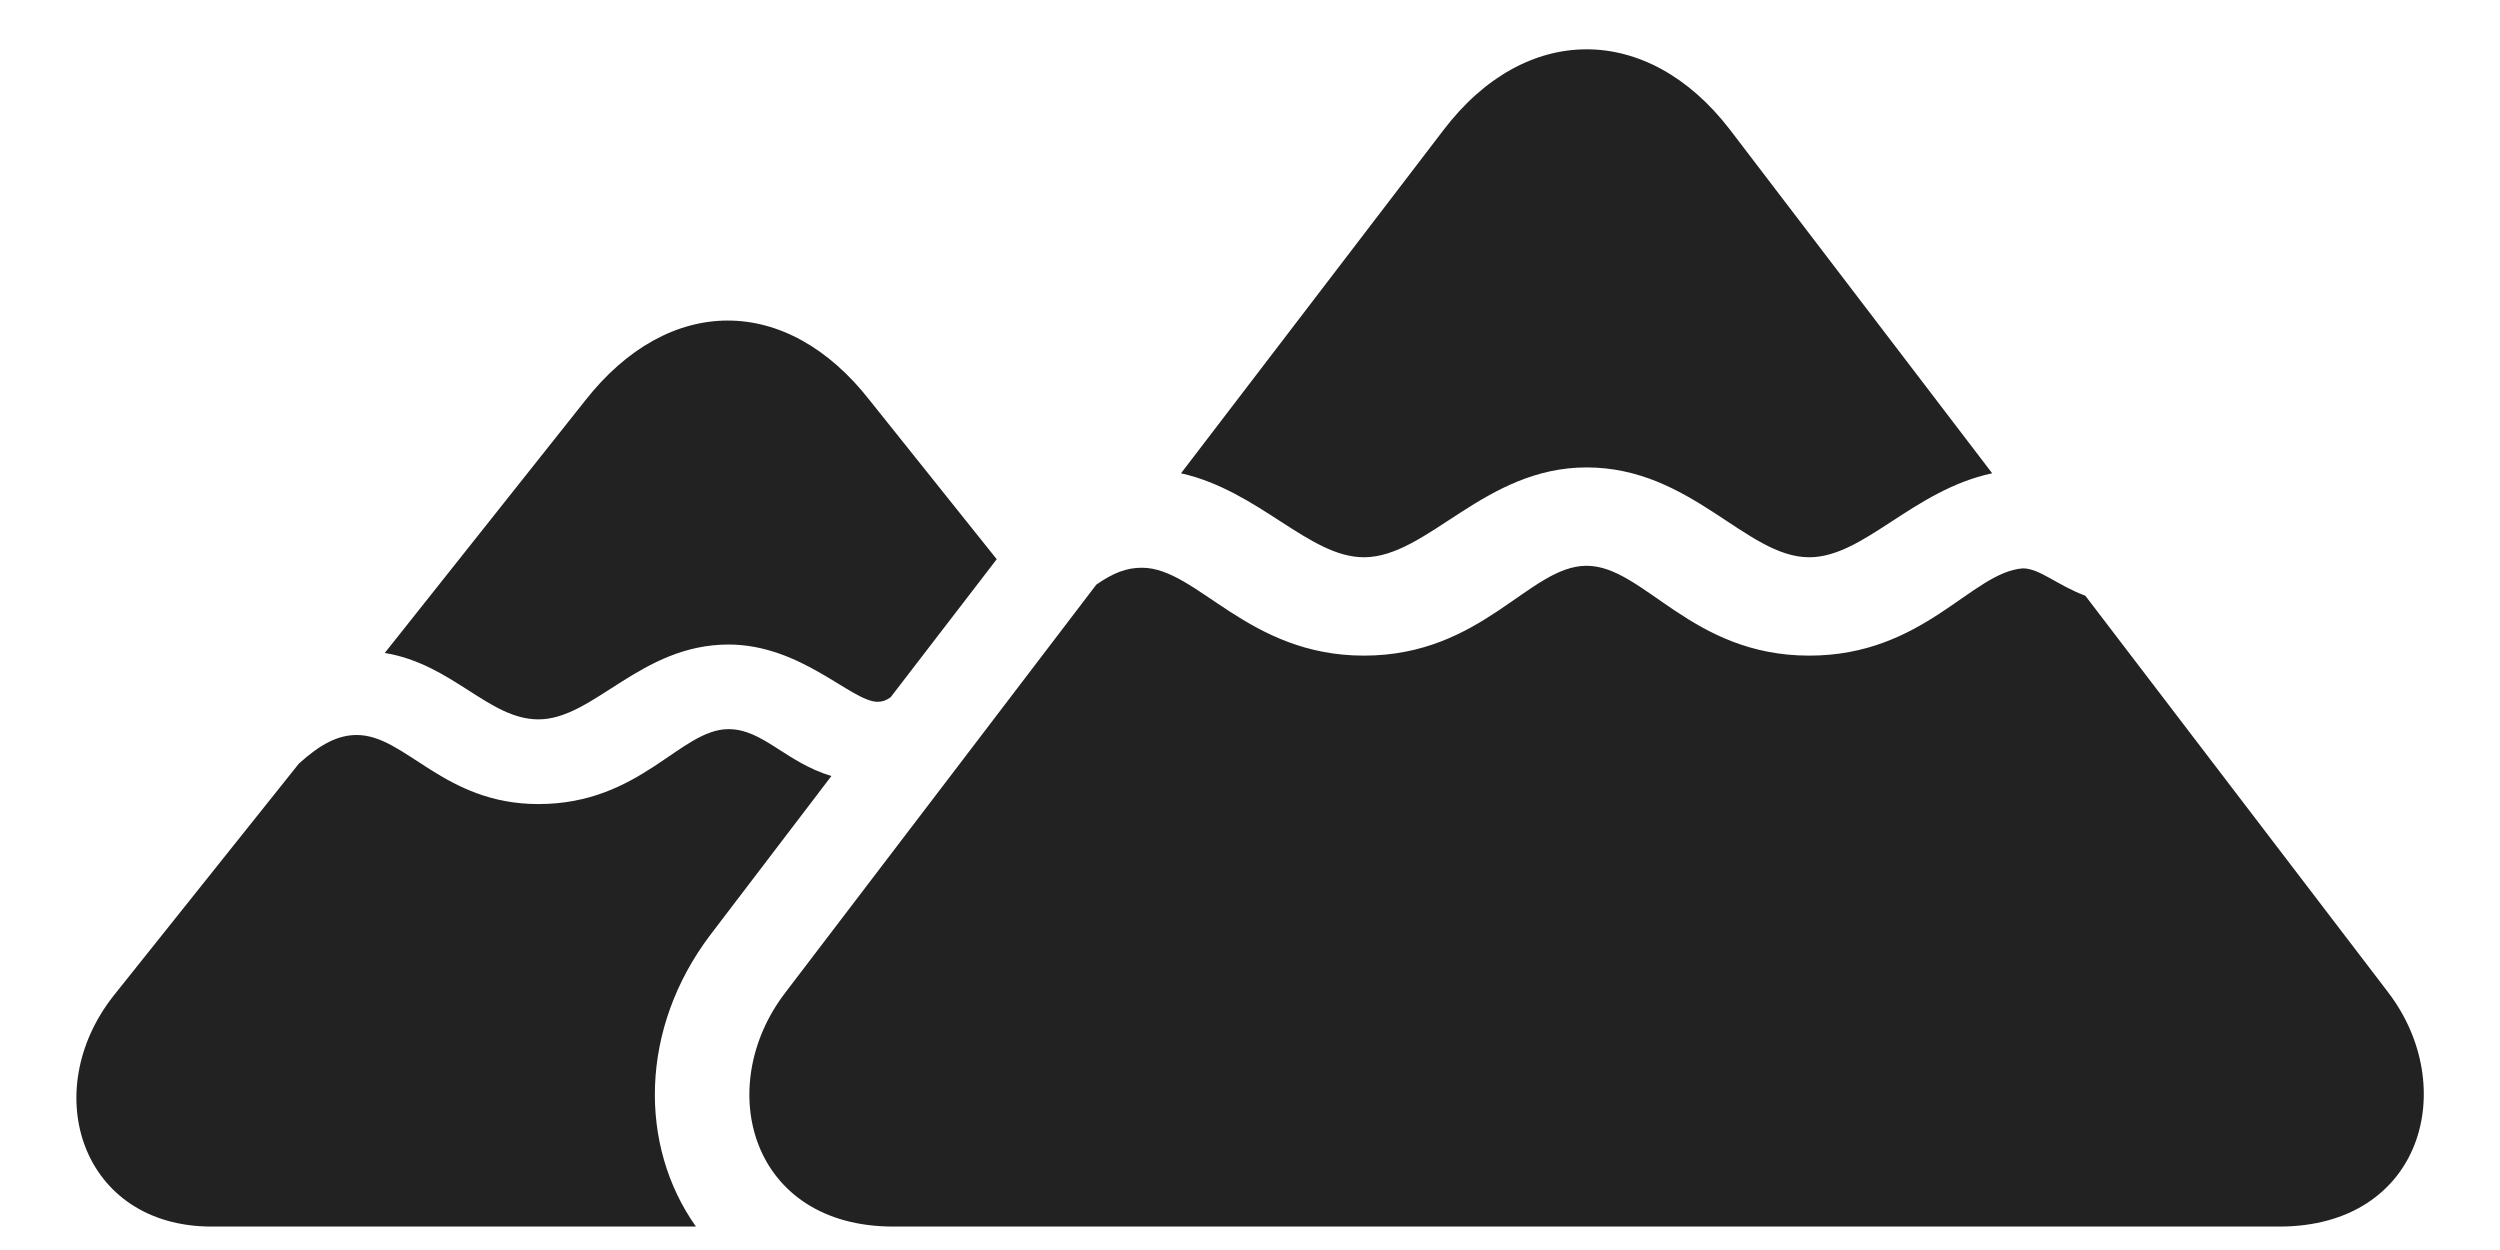
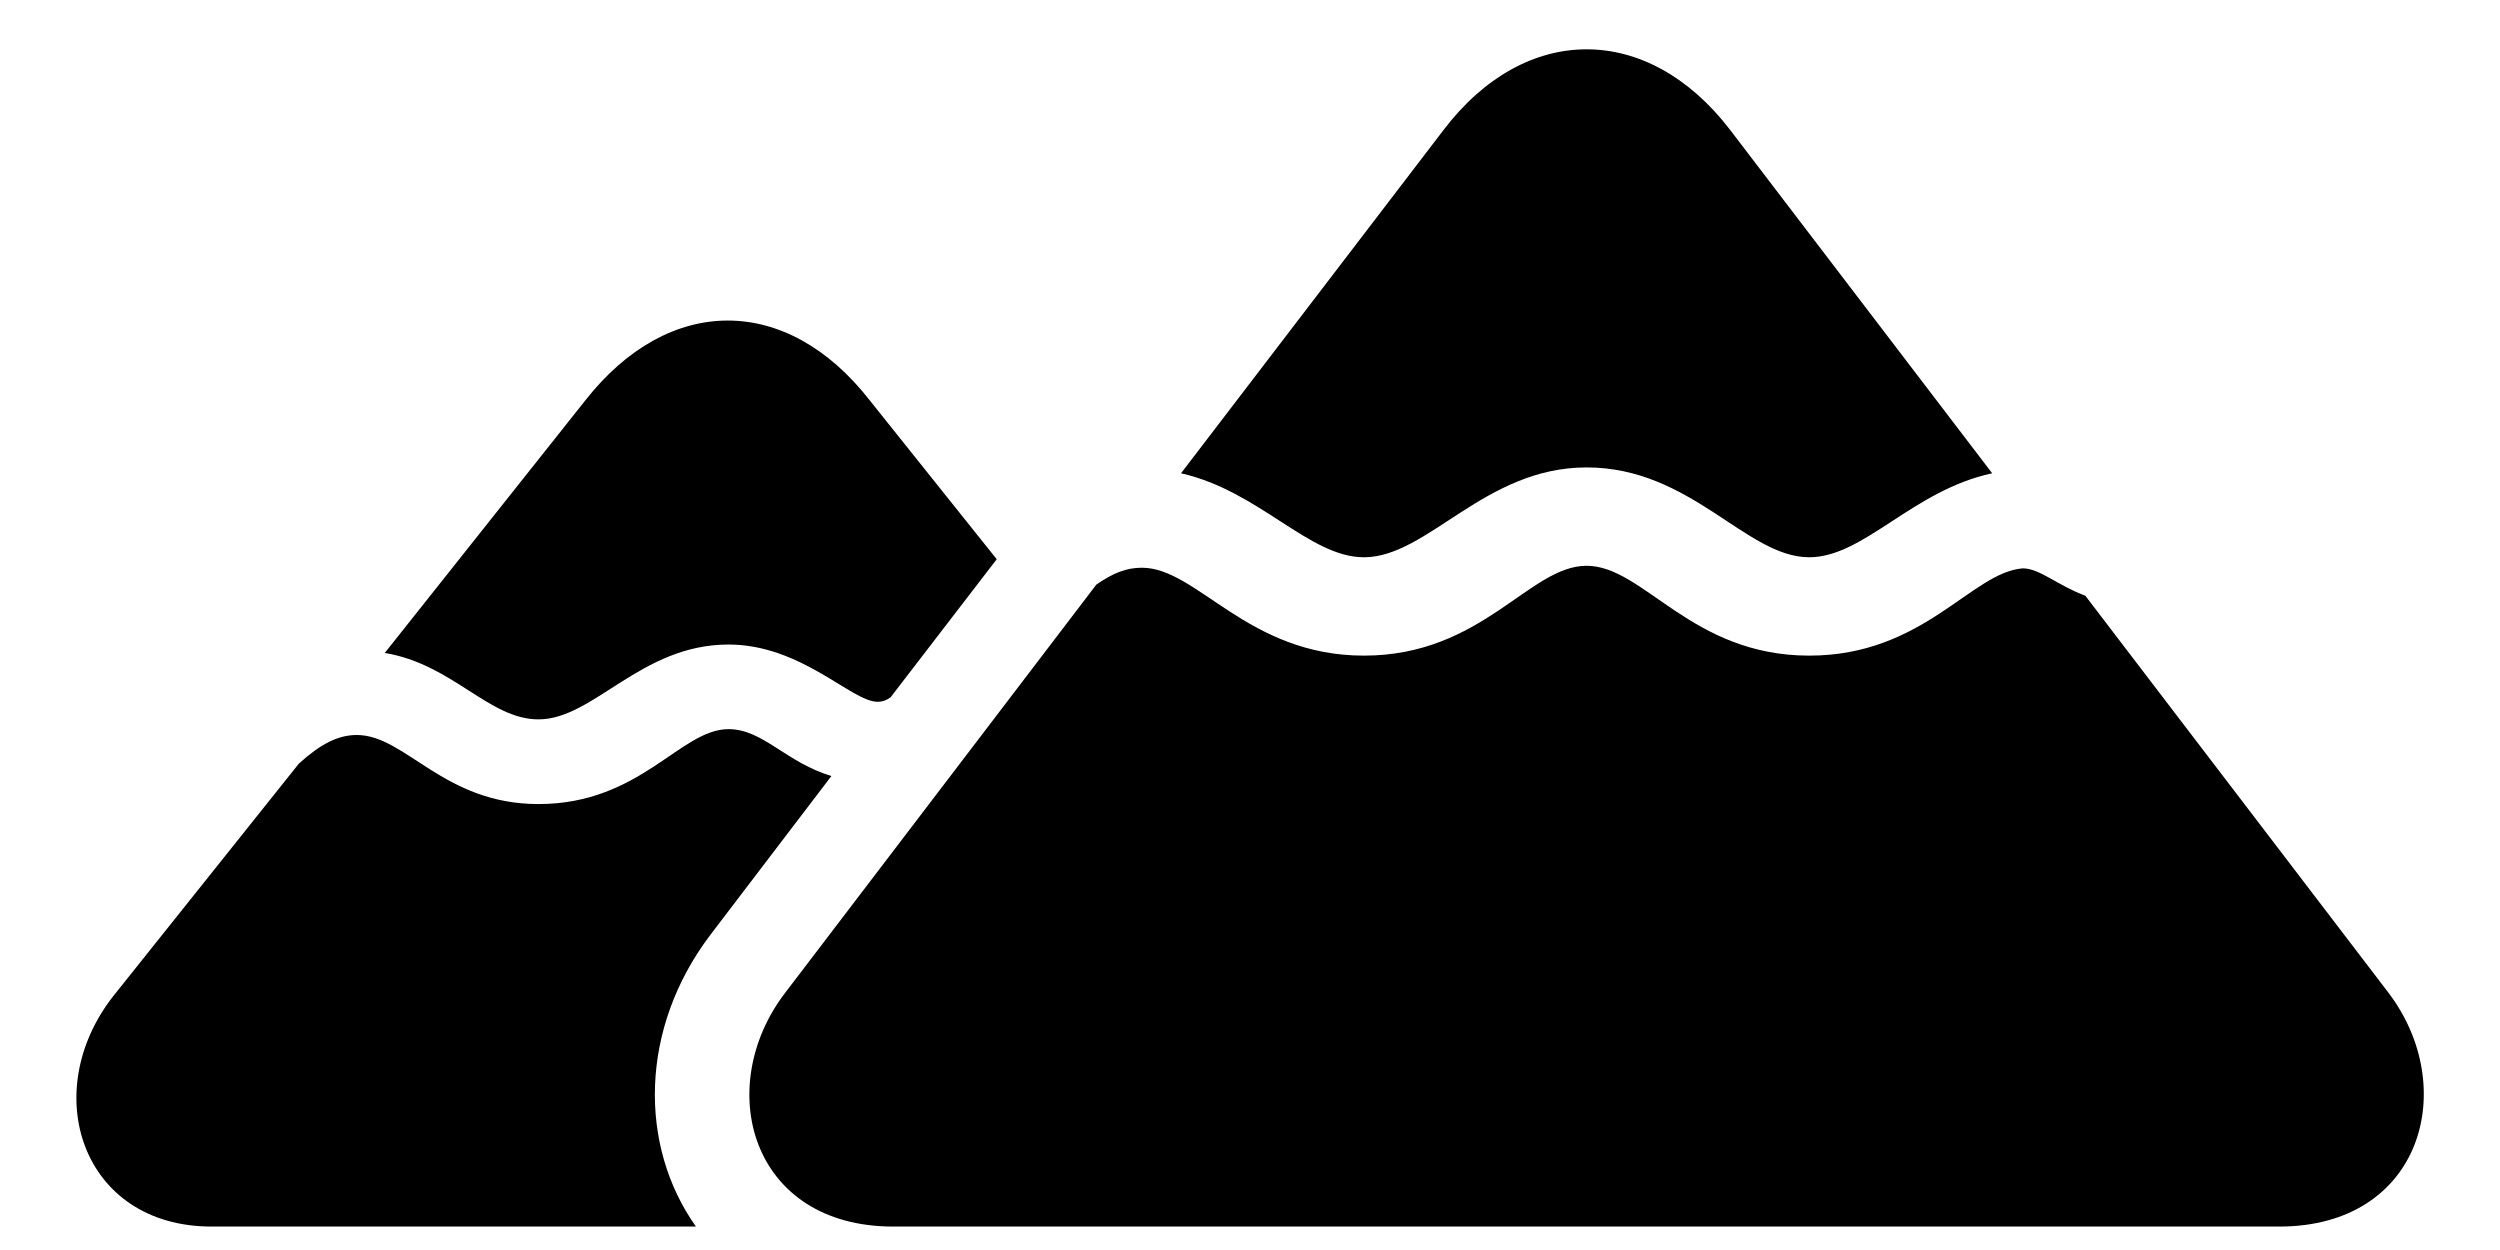
<svg xmlns="http://www.w3.org/2000/svg" width="32" height="16" viewBox="0 0 32 16" fill="none">
-   <path d="M17.458 7.133C16.758 7.133 16.117 6.283 15.117 6.058L18.475 1.667C19.525 0.283 21.092 0.292 22.142 1.658L25.5 6.058C24.483 6.275 23.858 7.133 23.158 7.133C22.35 7.133 21.65 5.983 20.308 5.983C19 5.983 18.275 7.133 17.458 7.133ZM6.892 9.208C6.258 9.208 5.792 8.5 4.925 8.358L7.492 5.125C8.558 3.767 10.067 3.758 11.133 5.125L12.758 7.158L11.4 8.925C11.342 8.967 11.292 8.983 11.233 8.983C10.9 8.983 10.258 8.25 9.325 8.25C8.2 8.25 7.6 9.208 6.892 9.208ZM11.433 15.7C9.608 15.7 9.125 13.917 10.05 12.708L14.033 7.483C14.25 7.333 14.417 7.267 14.617 7.267C15.325 7.267 15.967 8.392 17.458 8.392C18.975 8.392 19.575 7.242 20.308 7.242C21.042 7.242 21.642 8.392 23.158 8.392C24.625 8.392 25.233 7.325 25.892 7.275C26.108 7.275 26.333 7.492 26.692 7.625L30.567 12.7C31.492 13.908 31.008 15.7 29.175 15.7H11.433ZM2.708 15.7C1.05 15.7 0.483 13.983 1.45 12.75L3.825 9.775C4.1 9.525 4.325 9.408 4.567 9.408C5.192 9.408 5.675 10.292 6.892 10.292C8.2 10.292 8.708 9.333 9.325 9.333C9.767 9.333 10.058 9.758 10.642 9.933L9.092 11.967C8.183 13.167 8.175 14.667 8.908 15.7H2.708Z" fill="#222222" />
+   <path d="M17.458 7.133C16.758 7.133 16.117 6.283 15.117 6.058L18.475 1.667C19.525 0.283 21.092 0.292 22.142 1.658L25.5 6.058C24.483 6.275 23.858 7.133 23.158 7.133C22.35 7.133 21.65 5.983 20.308 5.983C19 5.983 18.275 7.133 17.458 7.133ZM6.892 9.208C6.258 9.208 5.792 8.5 4.925 8.358L7.492 5.125C8.558 3.767 10.067 3.758 11.133 5.125L12.758 7.158L11.4 8.925C11.342 8.967 11.292 8.983 11.233 8.983C10.9 8.983 10.258 8.25 9.325 8.25C8.2 8.25 7.6 9.208 6.892 9.208ZM11.433 15.7C9.608 15.7 9.125 13.917 10.05 12.708L14.033 7.483C14.25 7.333 14.417 7.267 14.617 7.267C15.325 7.267 15.967 8.392 17.458 8.392C18.975 8.392 19.575 7.242 20.308 7.242C21.042 7.242 21.642 8.392 23.158 8.392C24.625 8.392 25.233 7.325 25.892 7.275C26.108 7.275 26.333 7.492 26.692 7.625L30.567 12.7C31.492 13.908 31.008 15.7 29.175 15.7H11.433ZM2.708 15.7C1.05 15.7 0.483 13.983 1.45 12.75L3.825 9.775C4.1 9.525 4.325 9.408 4.567 9.408C5.192 9.408 5.675 10.292 6.892 10.292C8.2 10.292 8.708 9.333 9.325 9.333C9.767 9.333 10.058 9.758 10.642 9.933L9.092 11.967C8.183 13.167 8.175 14.667 8.908 15.7H2.708Z" fill="currentColor" />
</svg>
